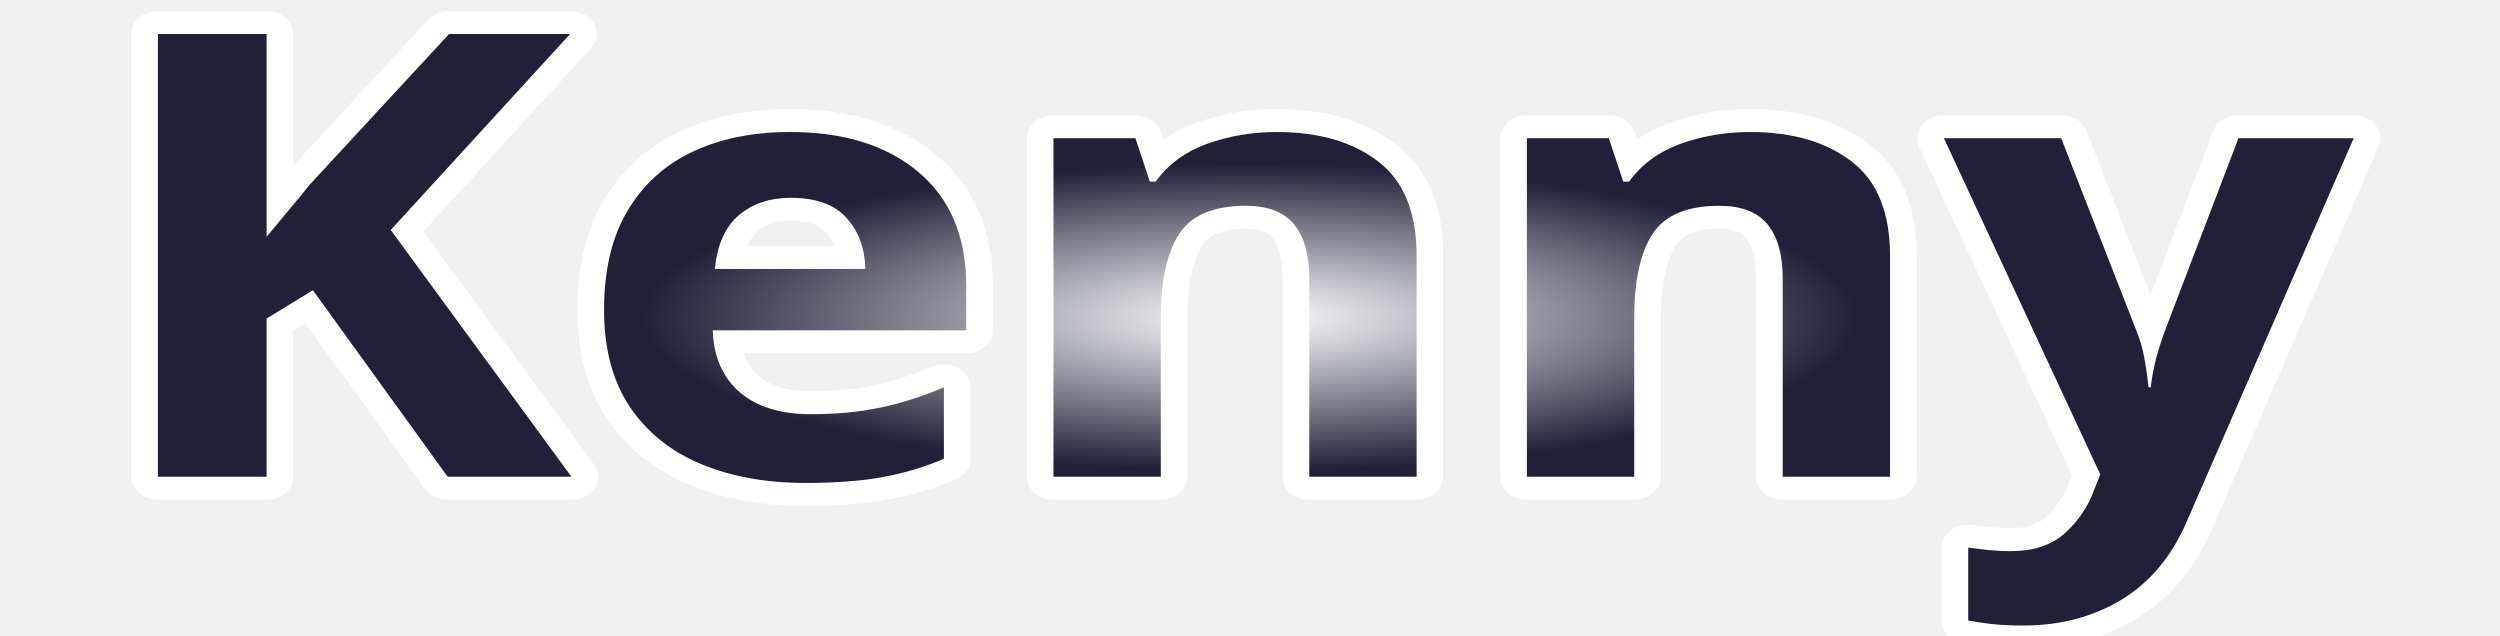
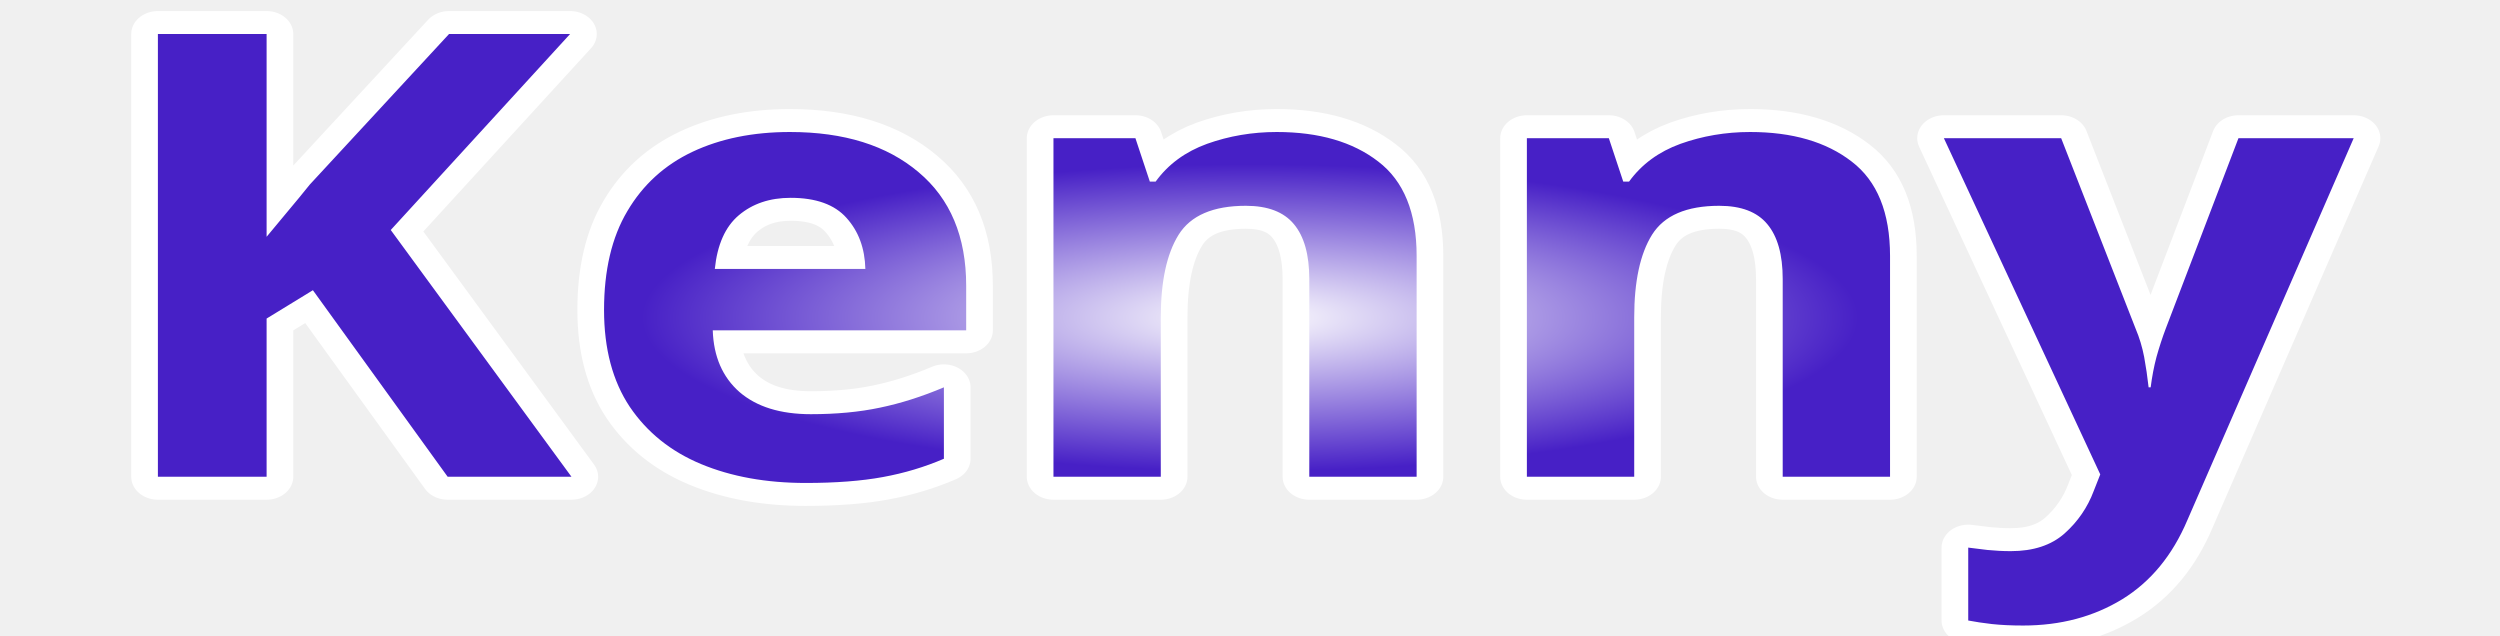
<svg xmlns="http://www.w3.org/2000/svg" xmlns:xlink="http://www.w3.org/1999/xlink" width="122.778mm" height="31.204mm" viewBox="0 0 122.778 31.204" version="1.1" id="svg21" docname="name.svg" dataloss="true">
  <defs id="defs18">
    <linearGradient collect="always" id="linearGradient1741">
      <stop style="stop-color:#ffffff;stop-opacity:1;" offset="0" id="stop1737" />
-       <stop style="stop-color:#202038;stop-opacity:1;" offset="0.486" id="stop1739" />
+       <stop style="stop-color:#4720c6;stop-opacity:1;" offset="0.486" id="stop1739" />
    </linearGradient>
    <radialGradient collect="always" xlink:href="#linearGradient1741" id="radialGradient1747" cx="117.71" cy="112.064" fx="117.71" fy="112.064" r="58.678" gradientTransform="matrix(0.9721142,0,0,0.284988,-0.06628481,82.45901)" gradientUnits="userSpaceOnUse" />
  </defs>
  <g label="Layer 1" groupmode="layer" id="layer1" transform="translate(-61.87787,-90.52904)">
    <text space="preserve" style="font-weight:bold;font-size:32.826px;font-family:sans-serif;-inkscape-font-specification:'sans-serif, Bold';text-align:center;text-anchor:middle;fill:url(#radialGradient1747);fill-opacity:1;stroke:#ffffff;stroke-width:2.43;stroke-linecap:square;stroke-linejoin:round;stroke-dasharray:none;stroke-opacity:1;paint-order:stroke fill markers" x="113.151" y="122.819" id="text252" transform="scale(1.077873,0.9277535)" export-filename="../adf225af/name.png" export-xdpi="96" export-ydpi="96">
      <tspan role="line" id="tspan250" style="fill:url(#radialGradient1747);fill-opacity:1;stroke:#ffffff;stroke-width:2.43;stroke-dasharray:none;stroke-opacity:1" x="113.151" y="122.819">Kenny</tspan>
    </text>
  </g>
</svg>
